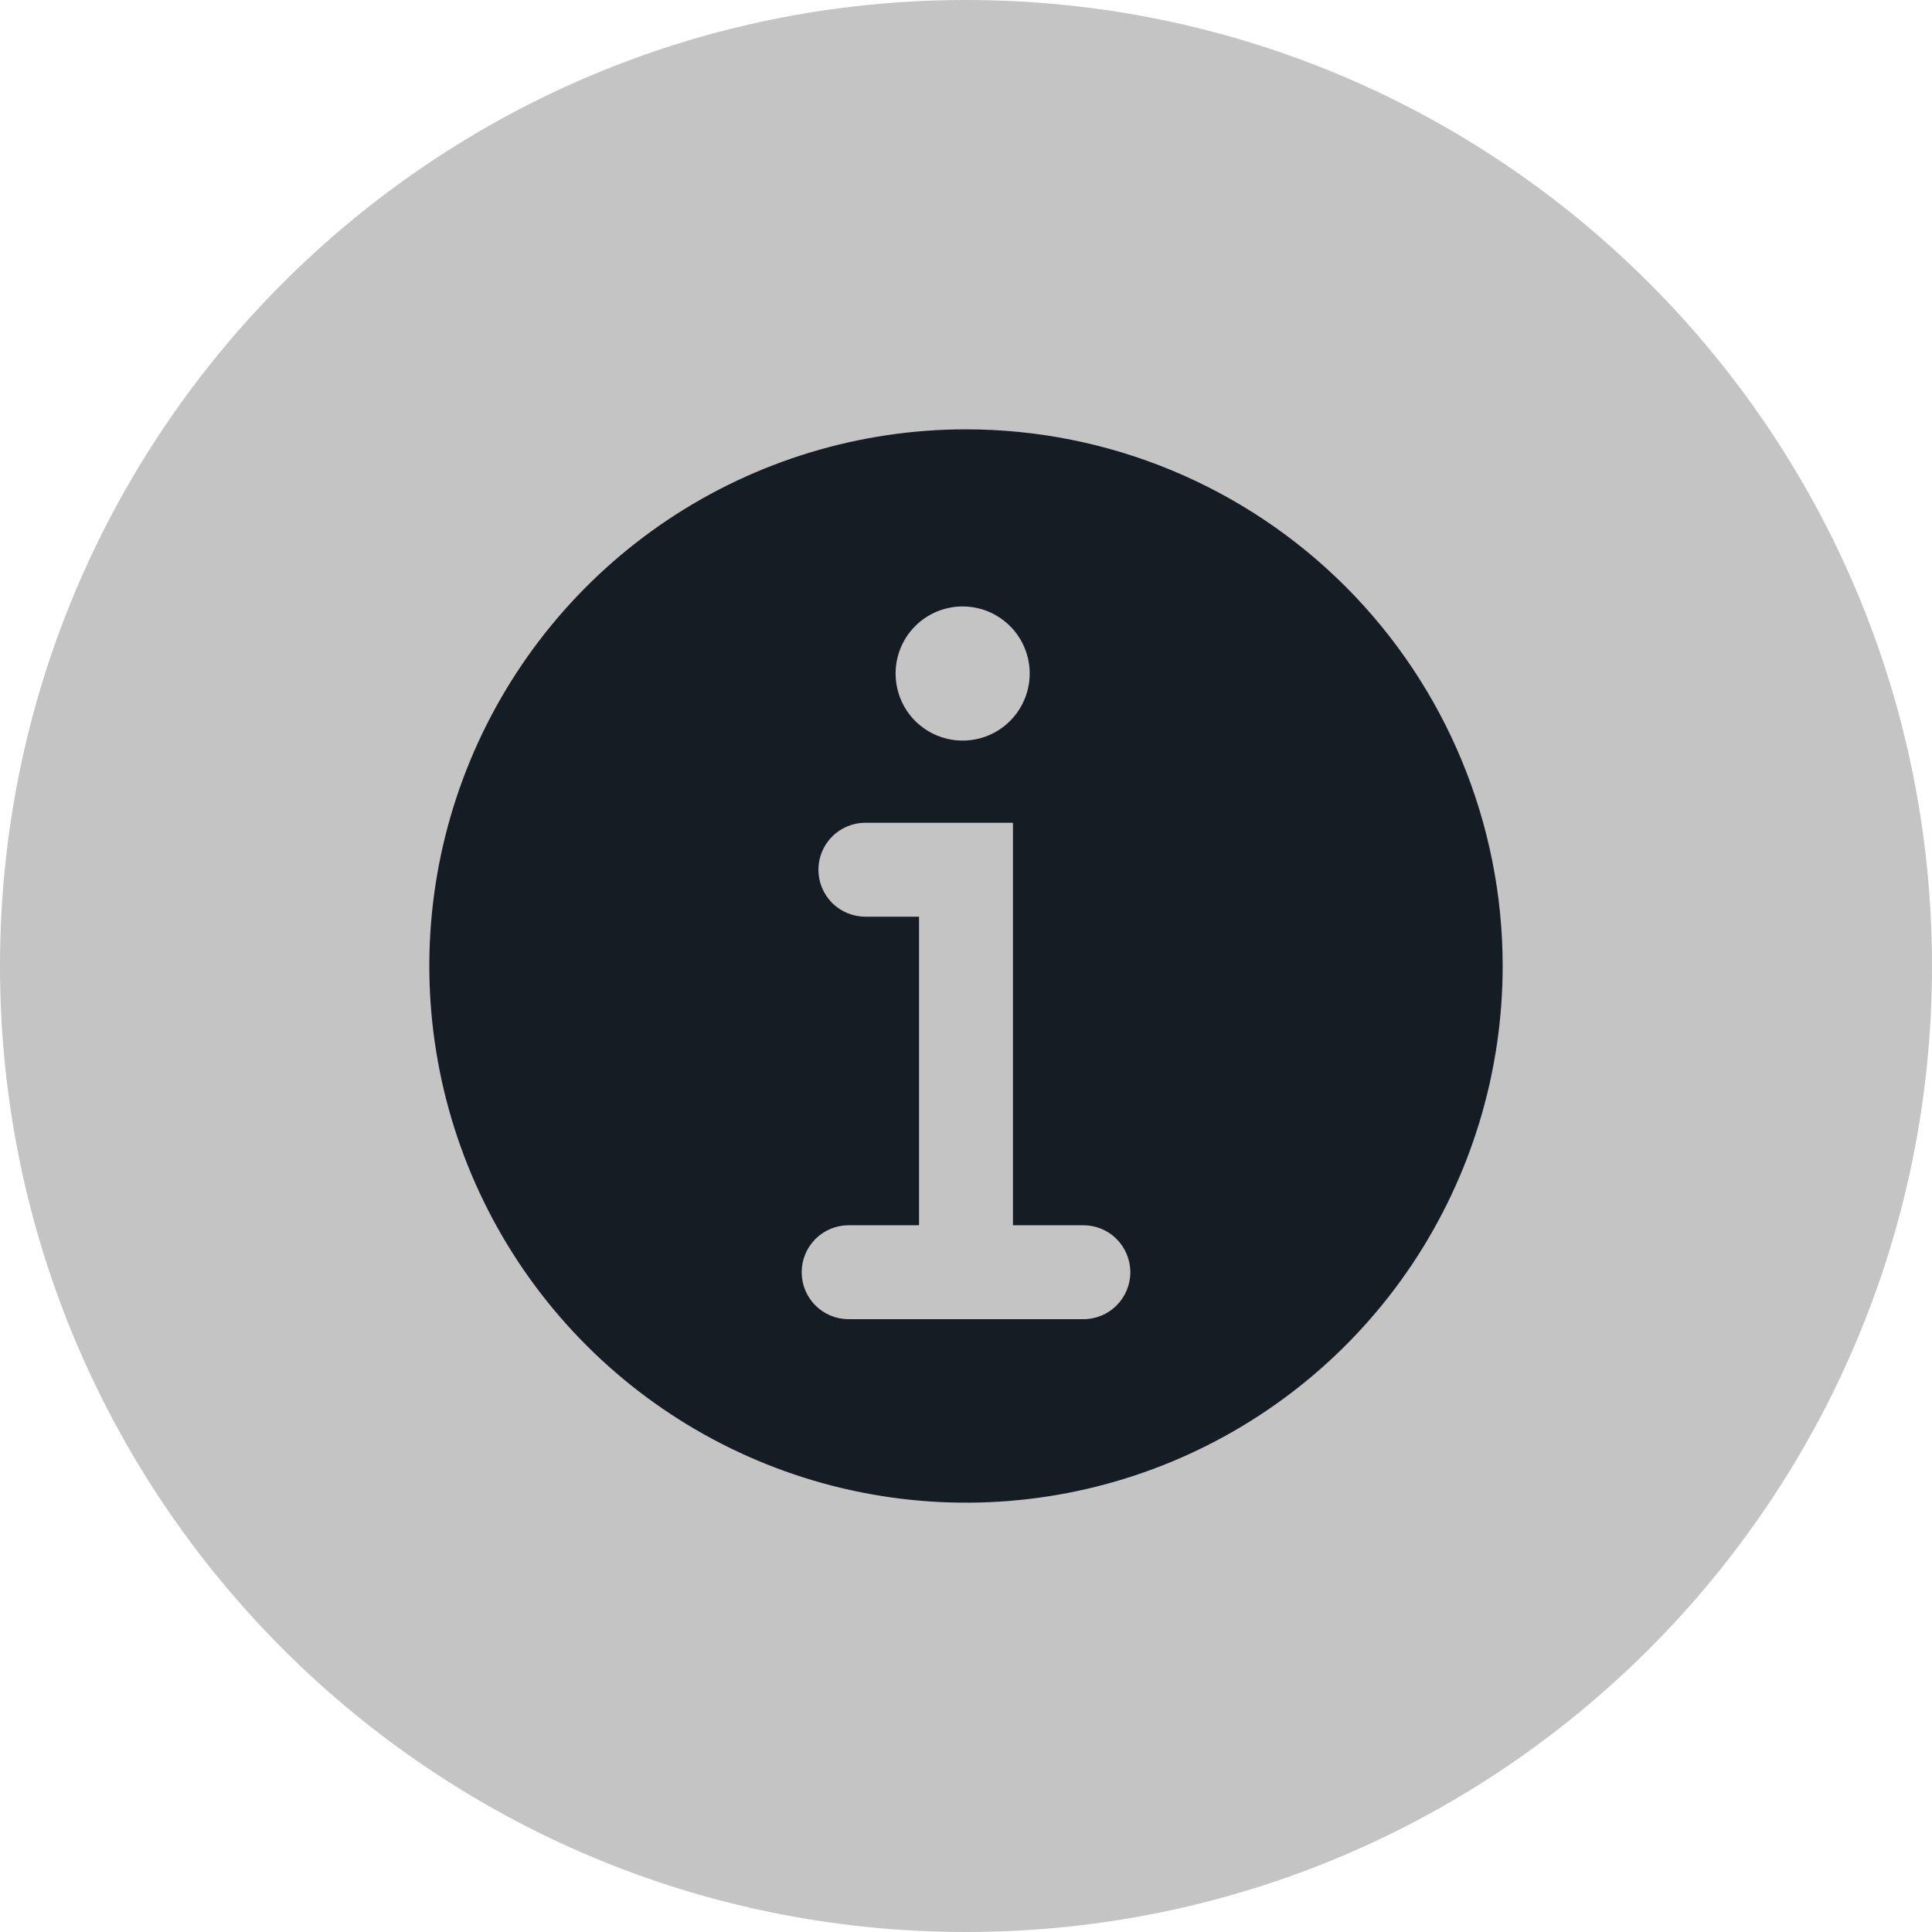
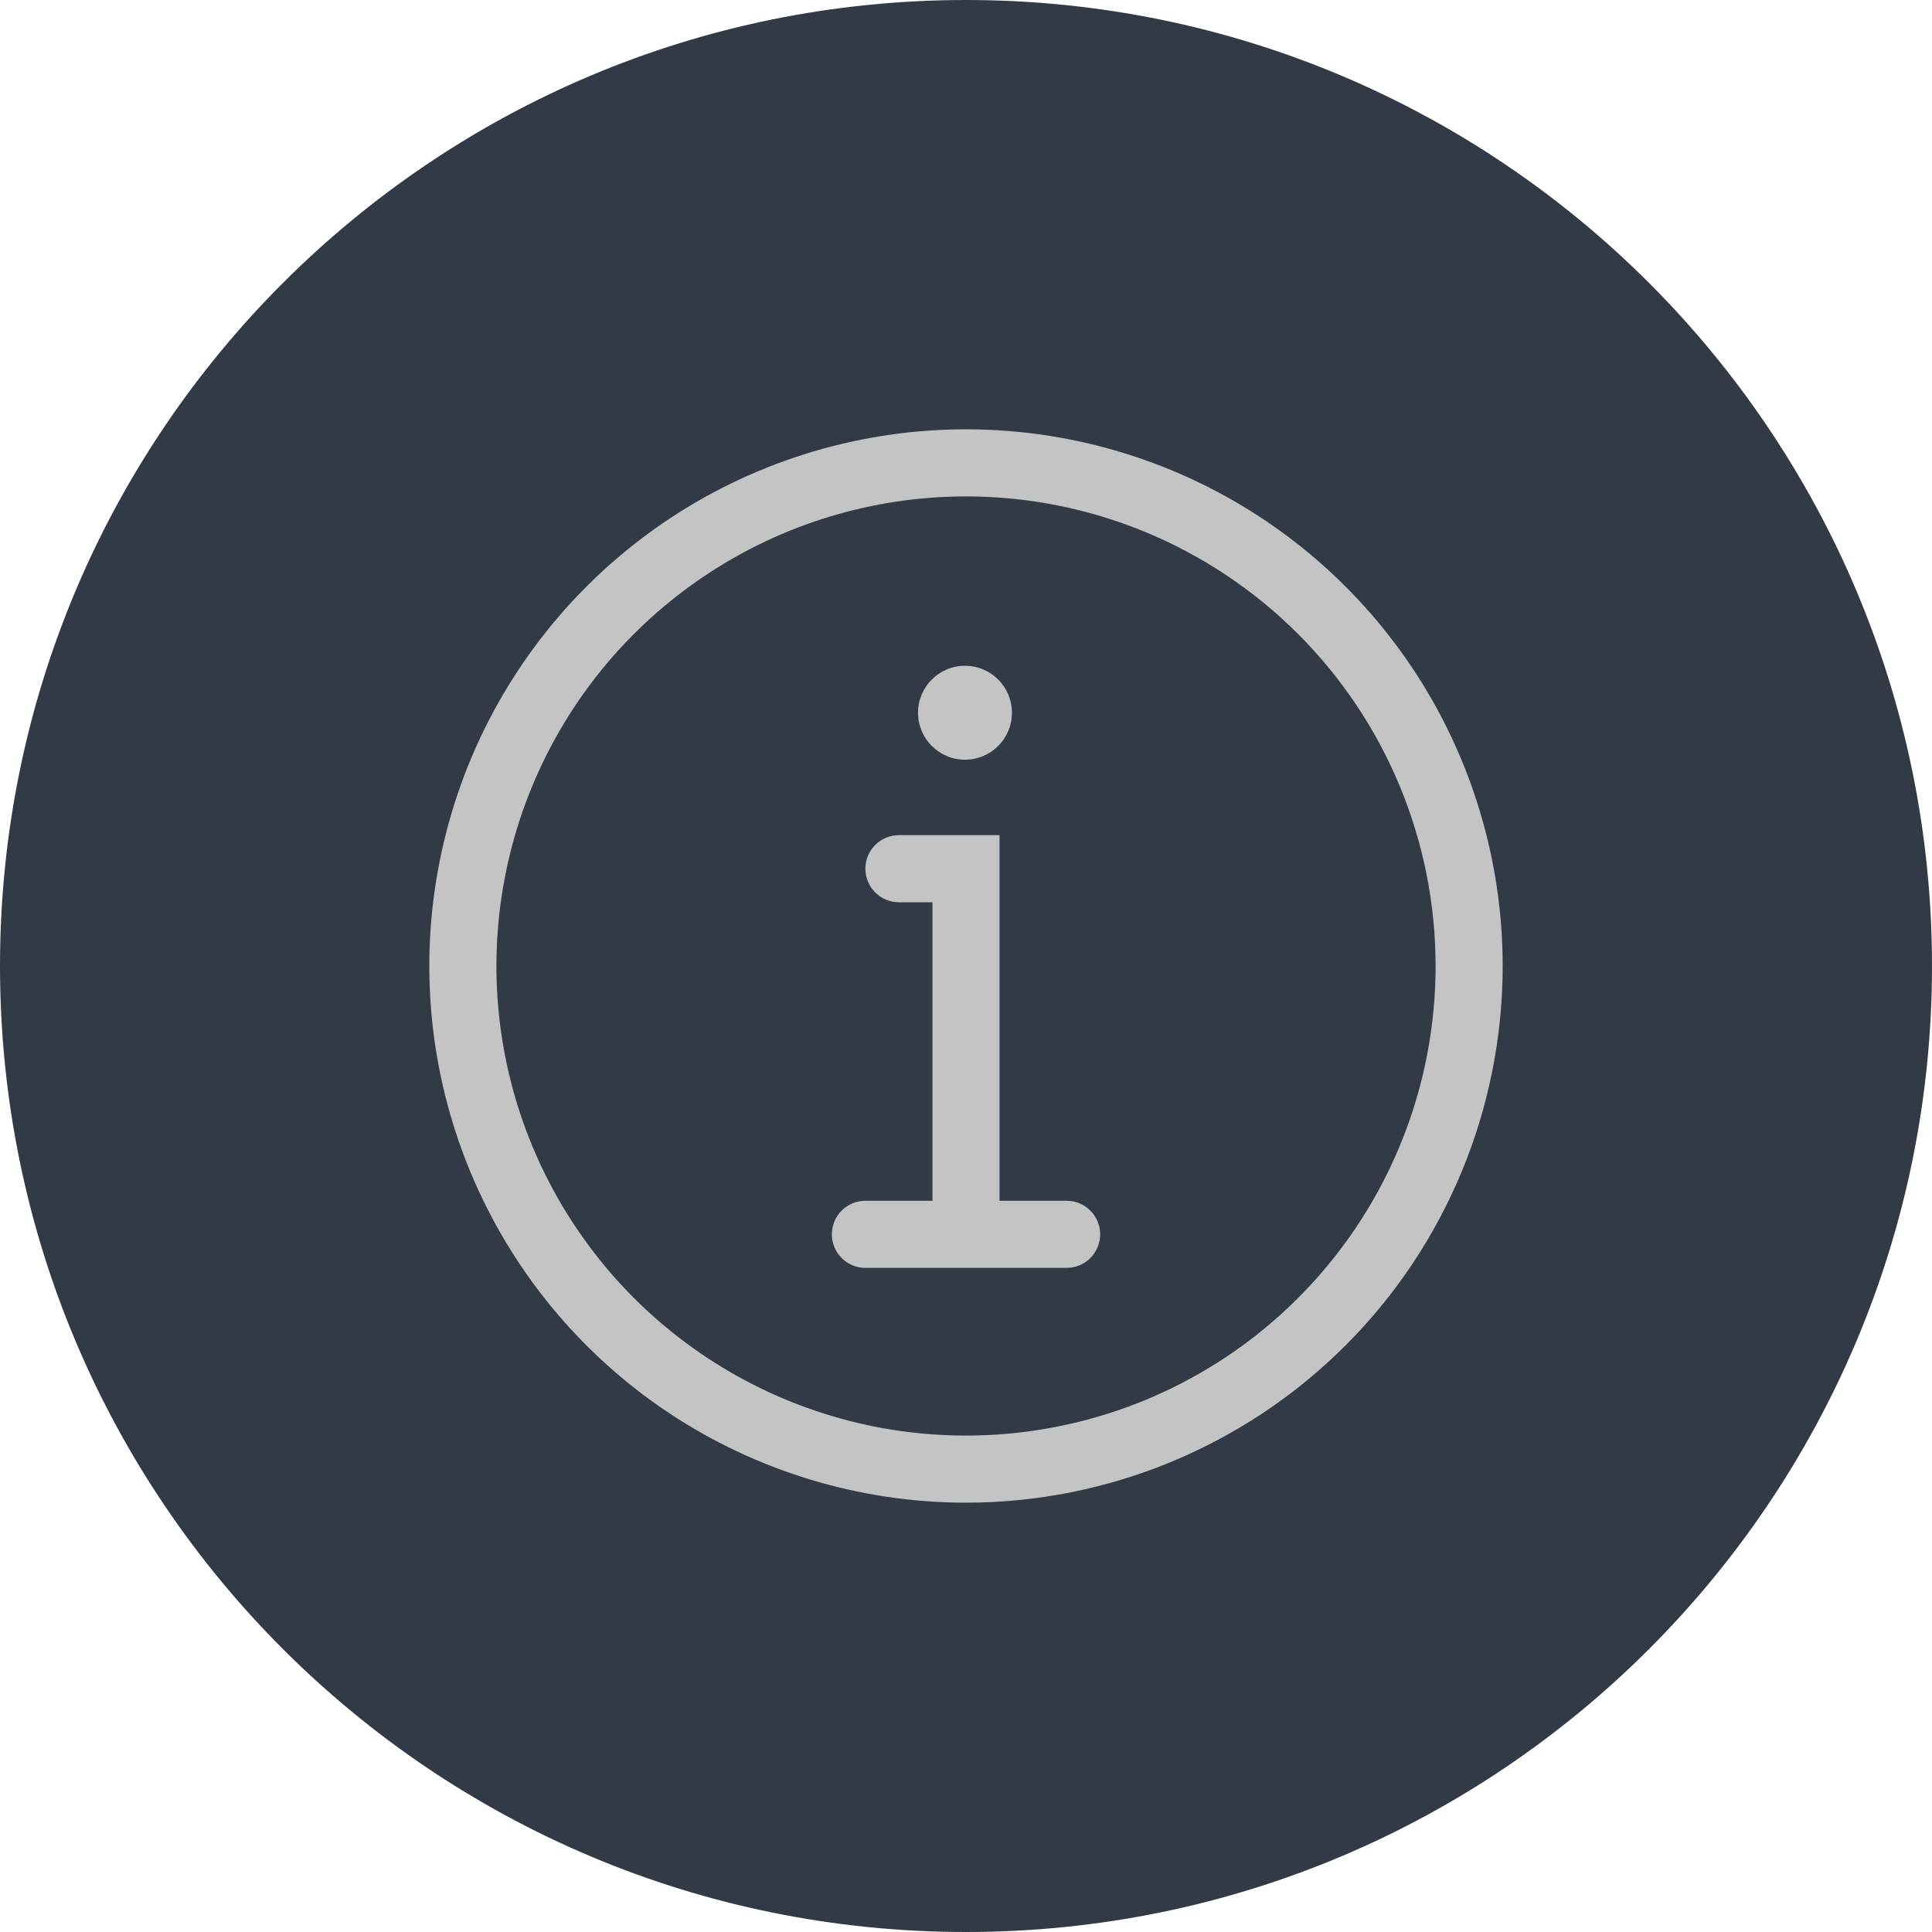
<svg xmlns="http://www.w3.org/2000/svg" width="36" height="36" viewBox="0 0 36 36" fill="none">
-   <circle cx="18" cy="18" r="18" fill="#C4C4C4" />
-   <path d="M18 8C16.022 8 14.089 8.586 12.444 9.685C10.8 10.784 9.518 12.346 8.761 14.173C8.004 16 7.806 18.011 8.192 19.951C8.578 21.891 9.53 23.672 10.929 25.071C12.328 26.47 14.109 27.422 16.049 27.808C17.989 28.194 20 27.996 21.827 27.239C23.654 26.482 25.216 25.2 26.315 23.556C27.413 21.911 28 19.978 28 18C28 15.348 26.946 12.804 25.071 10.929C23.196 9.054 20.652 8 18 8ZM17.938 11.3C18.185 11.3 18.426 11.373 18.632 11.511C18.837 11.648 18.998 11.843 19.092 12.072C19.187 12.3 19.212 12.551 19.163 12.794C19.115 13.036 18.996 13.259 18.821 13.434C18.647 13.609 18.424 13.728 18.181 13.776C17.939 13.824 17.688 13.8 17.459 13.705C17.231 13.61 17.035 13.45 16.898 13.245C16.761 13.039 16.688 12.797 16.688 12.55C16.688 12.219 16.819 11.9 17.054 11.666C17.288 11.432 17.606 11.3 17.938 11.3ZM20.188 24.581H15.812C15.58 24.581 15.358 24.489 15.194 24.325C15.03 24.161 14.938 23.938 14.938 23.706C14.938 23.474 15.03 23.252 15.194 23.087C15.358 22.923 15.58 22.831 15.812 22.831H17.125V17.081H16.125C15.893 17.081 15.67 16.989 15.506 16.825C15.342 16.661 15.25 16.438 15.25 16.206C15.25 15.974 15.342 15.752 15.506 15.588C15.67 15.423 15.893 15.331 16.125 15.331H18.875V22.831H20.188C20.42 22.831 20.642 22.923 20.806 23.087C20.97 23.252 21.062 23.474 21.062 23.706C21.062 23.938 20.97 24.161 20.806 24.325C20.642 24.489 20.42 24.581 20.188 24.581Z" fill="#161C24" />
+   <circle cx="18" cy="18" r="18" fill="#323B45" />
+   <path d="M17.981 14.156C18.465 14.156 18.856 13.764 18.856 13.281C18.856 12.797 18.465 12.406 17.981 12.406C17.498 12.406 17.106 12.797 17.106 13.281C17.106 13.764 17.498 14.156 17.981 14.156Z" fill="#C4C4C4" />
+   <path d="M19.875 22.375H18.625V15.562H16.75C16.584 15.562 16.425 15.628 16.308 15.745C16.191 15.862 16.125 16.021 16.125 16.187C16.125 16.353 16.191 16.512 16.308 16.629C16.425 16.746 16.584 16.812 16.75 16.812H17.375V22.375H16.125C15.959 22.375 15.8 22.44 15.683 22.558C15.566 22.675 15.5 22.834 15.5 23C15.5 23.165 15.566 23.324 15.683 23.442C15.8 23.559 15.959 23.625 16.125 23.625H19.875C20.041 23.625 20.2 23.559 20.317 23.442C20.434 23.324 20.5 23.165 20.5 23C20.5 22.834 20.434 22.675 20.317 22.558C20.2 22.44 20.041 22.375 19.875 22.375Z" fill="#C4C4C4" />
+   <path d="M18 28C16.022 28 14.089 27.413 12.444 26.315C10.8 25.216 9.518 23.654 8.761 21.827C8.004 20 7.806 17.989 8.192 16.049C8.578 14.109 9.53 12.328 10.929 10.929C12.328 9.53 14.109 8.578 16.049 8.192C17.989 7.806 20 8.004 21.827 8.761C23.654 9.518 25.216 10.8 26.315 12.444C27.413 14.089 28 16.022 28 18C28 20.652 26.946 23.196 25.071 25.071C23.196 26.946 20.652 28 18 28ZM18 9.25C16.269 9.25 14.578 9.763 13.139 10.725C11.7 11.686 10.578 13.053 9.916 14.652C9.254 16.25 9.081 18.01 9.418 19.707C9.756 21.404 10.589 22.963 11.813 24.187C13.037 25.411 14.596 26.244 16.293 26.582C17.99 26.919 19.75 26.746 21.349 26.084C22.947 25.422 24.314 24.3 25.275 22.861C26.237 21.422 26.75 19.731 26.75 18C26.75 15.679 25.828 13.454 24.187 11.813C22.546 10.172 20.321 9.25 18 9.25Z" fill="#C4C4C4" />
</svg>
